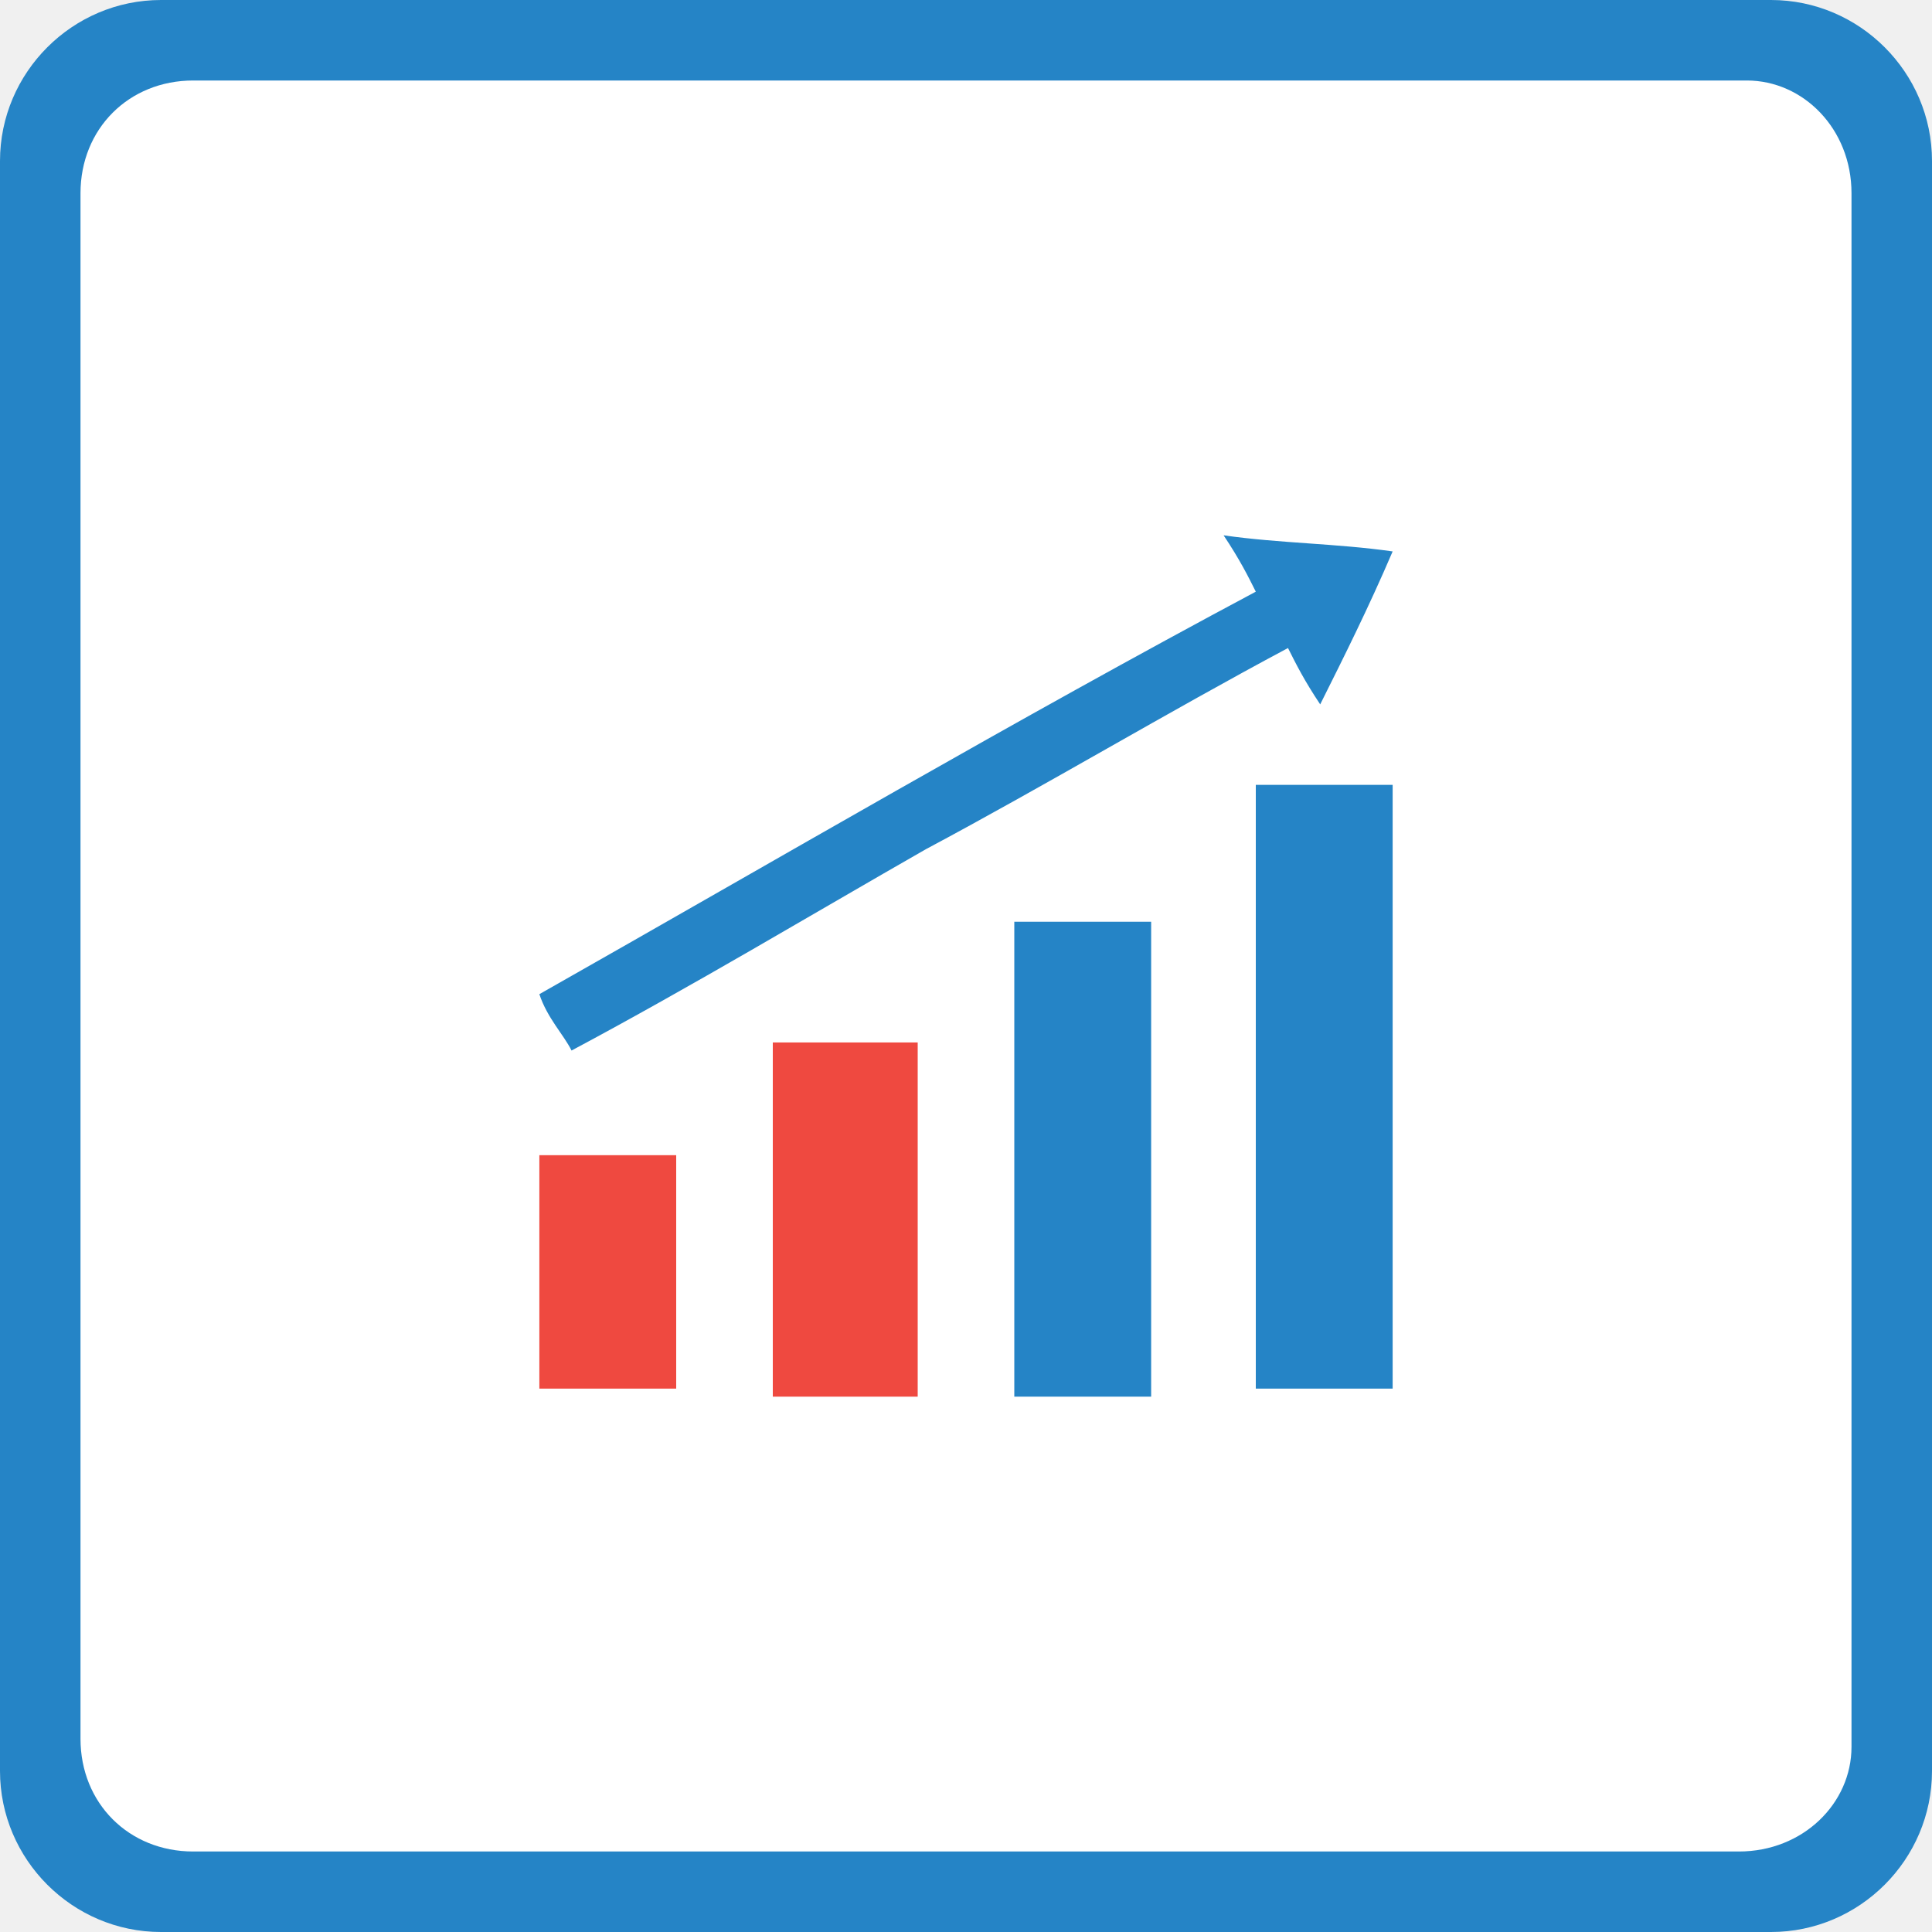
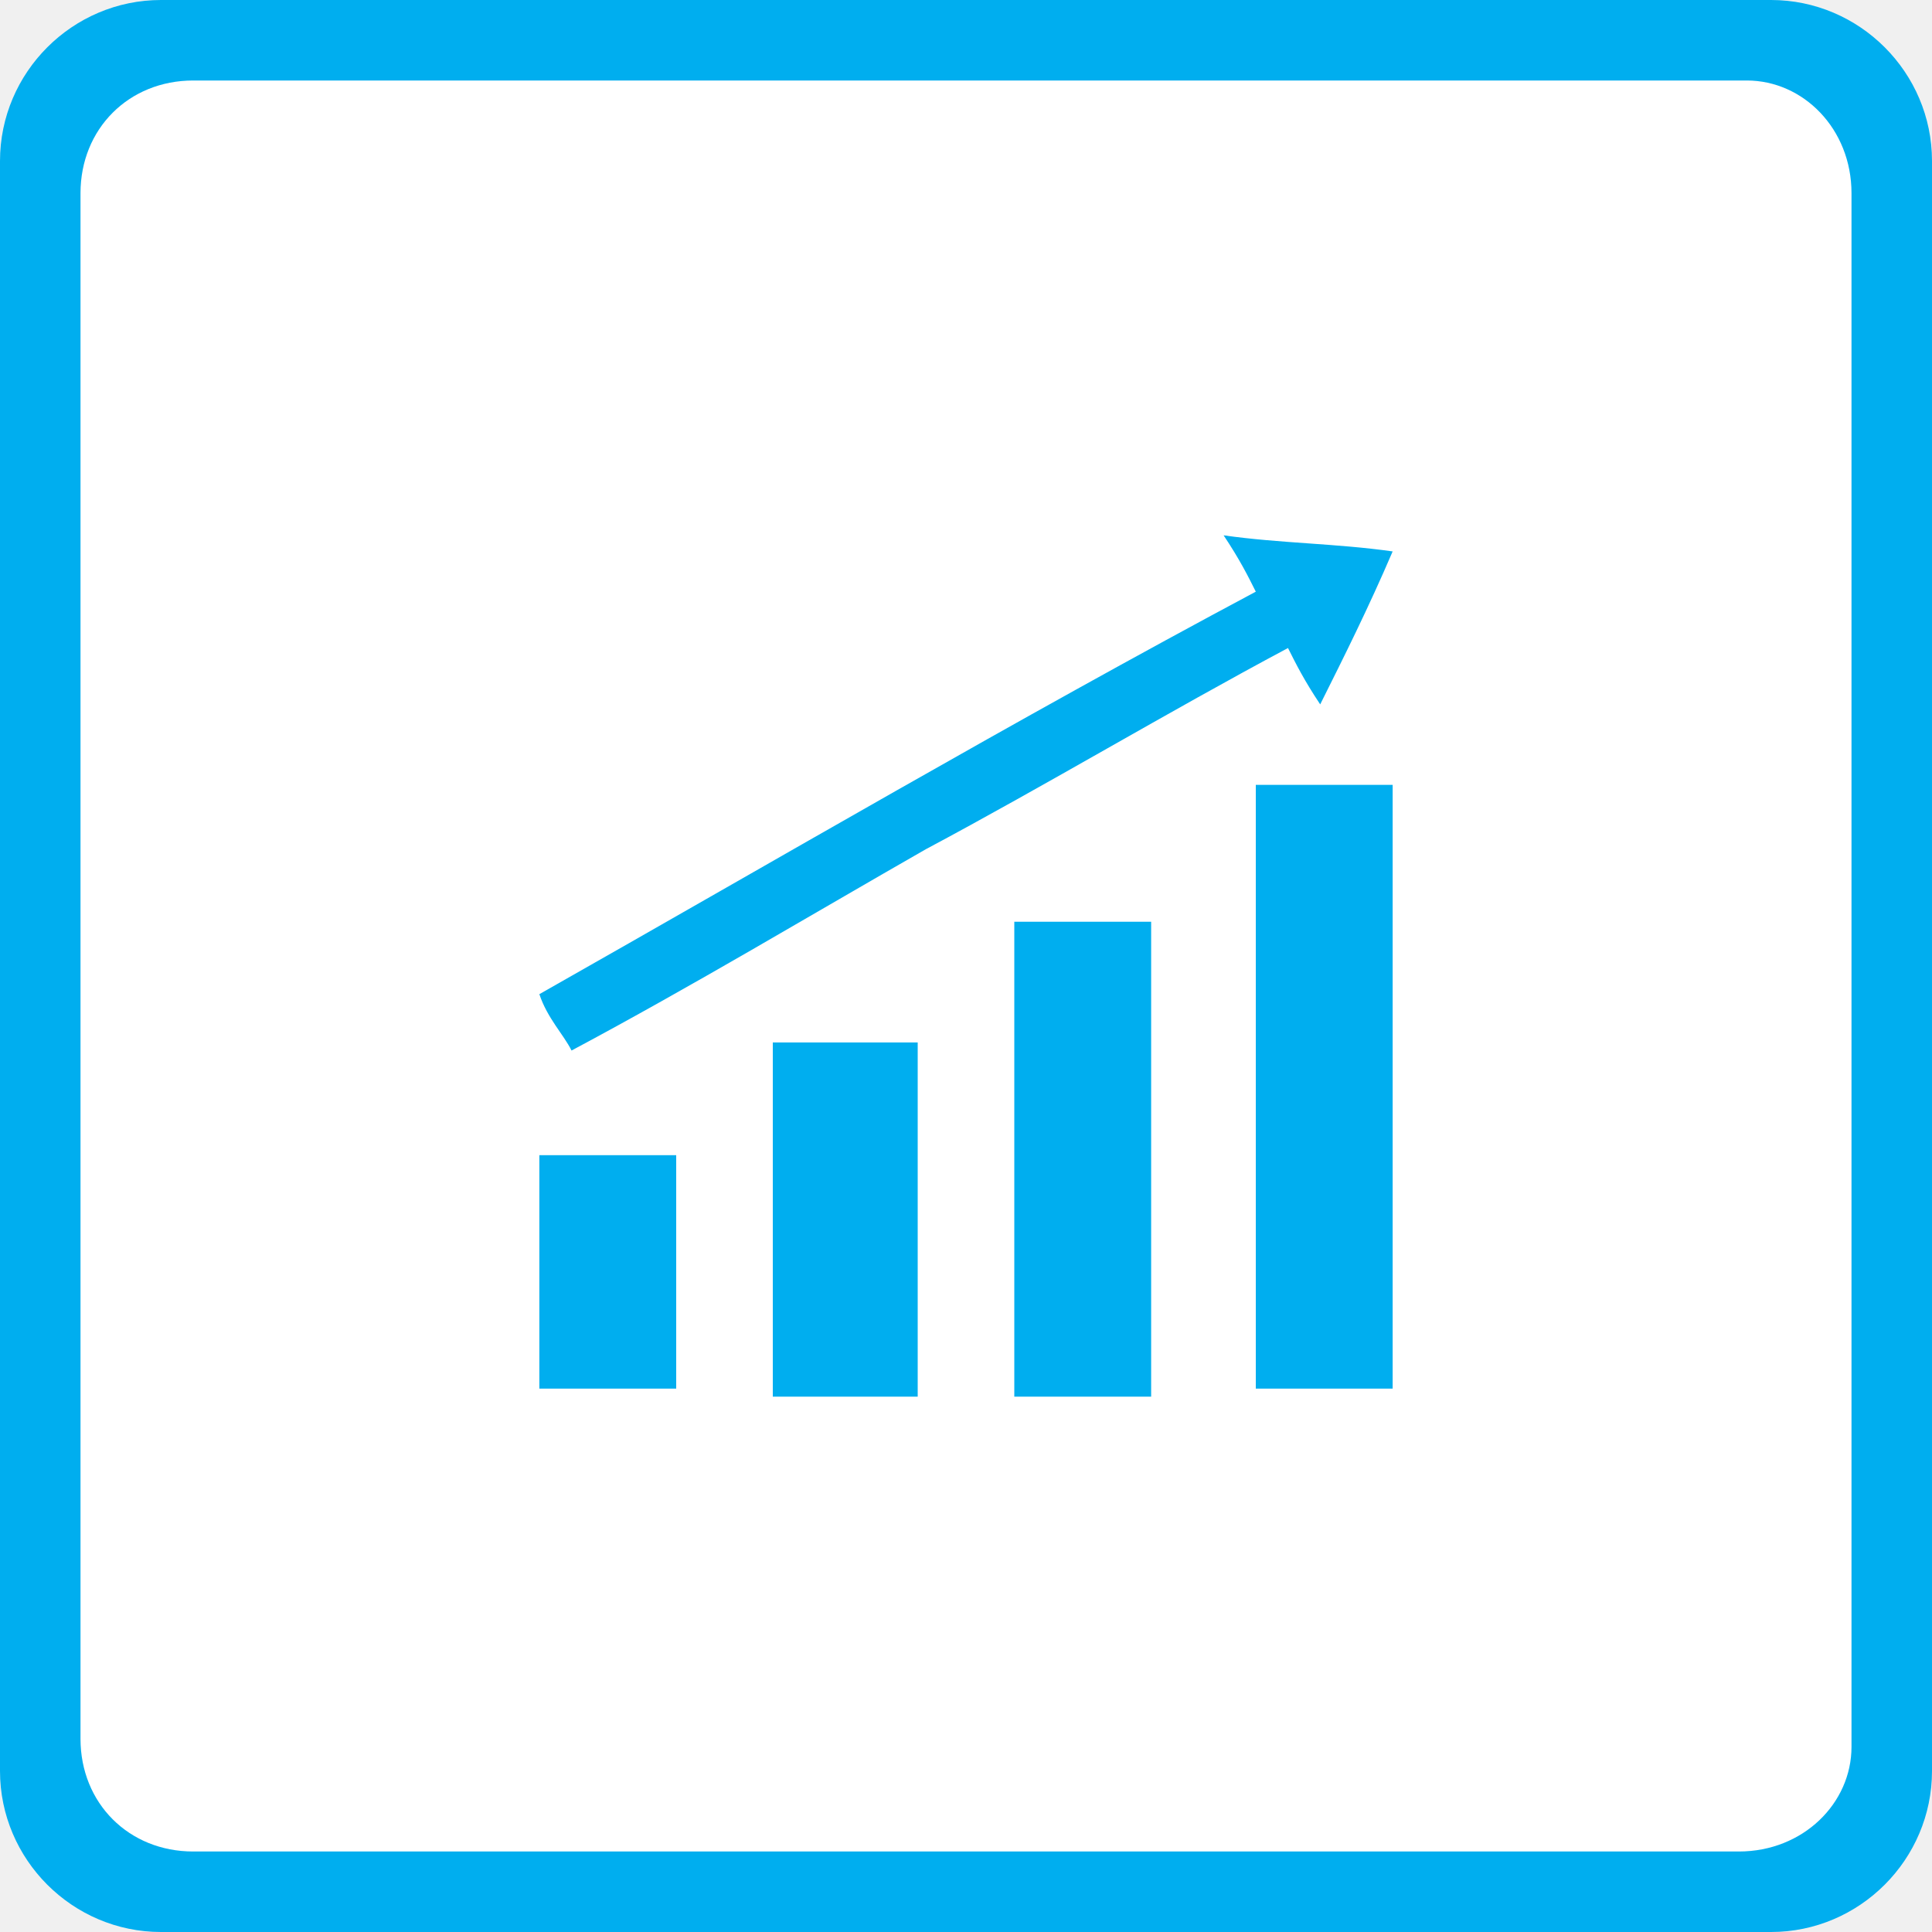
<svg xmlns="http://www.w3.org/2000/svg" version="1.1" id="Слой_1" x="0px" y="0px" viewBox="0 0 24 24" style="image-rendering:optimizeQuality;shape-rendering:geometricPrecision;text-rendering:geometricPrecision" xml:space="preserve" width="24" height="24">
  <defs id="defs25" />
  <style type="text/css" id="style2">
	.st0{fill:#00AEEF;}
	.st1{fill:#FFFFFF;}
</style>
-   <path style="fill:#2584c6;fill-opacity:1;image-rendering:optimizeQuality;shape-rendering:geometricPrecision;text-rendering:geometricPrecision" class="st0" d="M 22,24 H 2 C 0.9,24 0,23.1 0,22 V 2 C 0,0.9 0.9,0 2,0 h 20 c 1.1,0 2,0.9 2,2 v 20 c 0,1.1 -0.9,2 -2,2 z" id="path820" />
+   <path style="fill:#00aeef;fill-opacity:1;image-rendering:optimizeQuality;shape-rendering:geometricPrecision;text-rendering:geometricPrecision" class="st0" d="M 22,24 H 2 C 0.9,24 0,23.1 0,22 V 2 C 0,0.9 0.9,0 2,0 h 20 c 1.1,0 2,0.9 2,2 v 20 c 0,1.1 -0.9,2 -2,2 z" id="path820" />
  <path style="fill:#ffffff;image-rendering:optimizeQuality;shape-rendering:geometricPrecision;text-rendering:geometricPrecision" class="st1" d="M 21.6,23 H 2.4 c -0.8,0 -1.4,-0.6 -1.4,-1.4 V 2.4 C 1,1.6 1.6,1 2.4,1 H 21.7 c 0.7,0 1.3,0.6 1.3,1.4 v 19.3 c 0,0.7 -0.6,1.3 -1.4,1.3 z" id="path822" />
-   <path style="fill:#2584c6;fill-opacity:1" id="path10" d="m 15.6,9.75 c 0.6,0 1.1,0 1.7,0 0,2.5 0,5 0,7.5 -0.6,0 -1.1,0 -1.7,0 0,-2.5 0,-4.9 0,-7.5 z" class="st0" />
-   <path style="fill:#2584c6;fill-opacity:1" id="path12" d="m 15.6,7.35 c -0.1,-0.2 -0.2,-0.4 -0.4,-0.7 0.7,0.1 1.4,0.1 2.1,0.2 -0.3,0.7 -0.6,1.3 -0.9,1.9 -0.2,-0.3 -0.3,-0.5 -0.4,-0.7 -1.5,0.8 -3,1.7 -4.5,2.5 -1.4,0.8 -2.9,1.7 -4.4,2.5 -0.1,-0.2 -0.3,-0.4 -0.4,-0.7 C 9.7,10.65 12.6,8.95 15.6,7.35 Z" class="st0" />
-   <path style="fill:#2584c6;fill-opacity:1" id="path14" d="m 14.3,17.35 c -0.6,0 -1.1,0 -1.7,0 0,-2 0,-3.9 0,-5.9 0.5,0 1.1,0 1.7,0 0,1.9 0,3.8 0,5.9 z" class="st0" />
-   <path style="fill:#ee4036;fill-opacity:0.949" id="path16" d="m 11.4,12.95 c 0,0.1 0,0.3 0,0.4 0,1.3 0,2.6 0,4 -0.6,0 -1.2,0 -1.8,0 0,-1.4 0,-2.9 0,-4.4 C 10.2,12.95 10.7,12.95 11.4,12.95 Z" class="st0" />
-   <path style="fill:#ee4036;fill-opacity:0.949" id="path18" d="m 8.4,14.35 c 0,1 0,1.9 0,2.9 -0.6,0 -1.1,0 -1.7,0 0,-1 0,-1.9 0,-2.9 0.5,0 1.1,0 1.7,0 z" class="st0" />
+   <g id="g20" style="fill:#00aeef;fill-opacity:1" transform="translate(0.09999963,-0.04999994)">
+     <path class="st0" d="m 15.5,9.8 c 0.6,0 1.1,0 1.7,0 0,2.5 0,5 0,7.5 -0.6,0 -1.1,0 -1.7,0 0,-2.5 0,-4.9 0,-7.5 z" id="path10" style="fill:#00aeef;fill-opacity:1" />
+     <path class="st0" d="M 15.5,7.4 C 15.4,7.2 15.3,7 15.1,6.7 15.8,6.8 16.5,6.8 17.2,6.9 16.9,7.6 16.6,8.2 16.3,8.8 16.1,8.5 16,8.3 15.9,8.1 14.4,8.9 12.9,9.8 11.4,10.6 10,11.4 8.5,12.3 7,13.1 6.9,12.9 6.7,12.7 6.6,12.4 c 3,-1.7 5.9,-3.4 8.9,-5 z" id="path12" style="fill:#00aeef;fill-opacity:1" />
+     <path class="st0" d="m 14.2,17.4 c -0.6,0 -1.1,0 -1.7,0 0,-2 0,-3.9 0,-5.9 0.5,0 1.1,0 1.7,0 0,1.9 0,3.8 0,5.9 z" id="path14" style="fill:#00aeef;fill-opacity:1" />
+     <path class="st0" d="m 11.3,13 c 0,0.1 0,0.3 0,0.4 0,1.3 0,2.6 0,4 -0.6,0 -1.2,0 -1.8,0 0,-1.4 0,-2.9 0,-4.4 0.6,0 1.1,0 1.8,0 z" id="path16" style="fill:#00aeef;fill-opacity:1" />
+     <path class="st0" d="m 8.3,14.4 c 0,1 0,1.9 0,2.9 -0.6,0 -1.1,0 -1.7,0 0,-1 0,-1.9 0,-2.9 0.5,0 1.1,0 1.7,0 z" id="path18" style="fill:#00aeef;fill-opacity:1" />
+   </g>
  <style id="style2-6" type="text/css">
	.st0{fill:#3F58A7;}
	.st1{fill:#FFFFFF;}
</style>
  <style type="text/css" id="style21">
	.st0{fill:#00AEEF;}
	.st1{fill:#FFFFFF;}
</style>
  <style type="text/css" id="style60">
	.st0{fill:url(#SVGID_1_);}
	.st1{fill:#FFFFFF;}
</style>
  <style type="text/css" id="style818">
	.st0{fill:#21409A;}
	.st1{fill:#FFFFFF;}
</style>
</svg>
